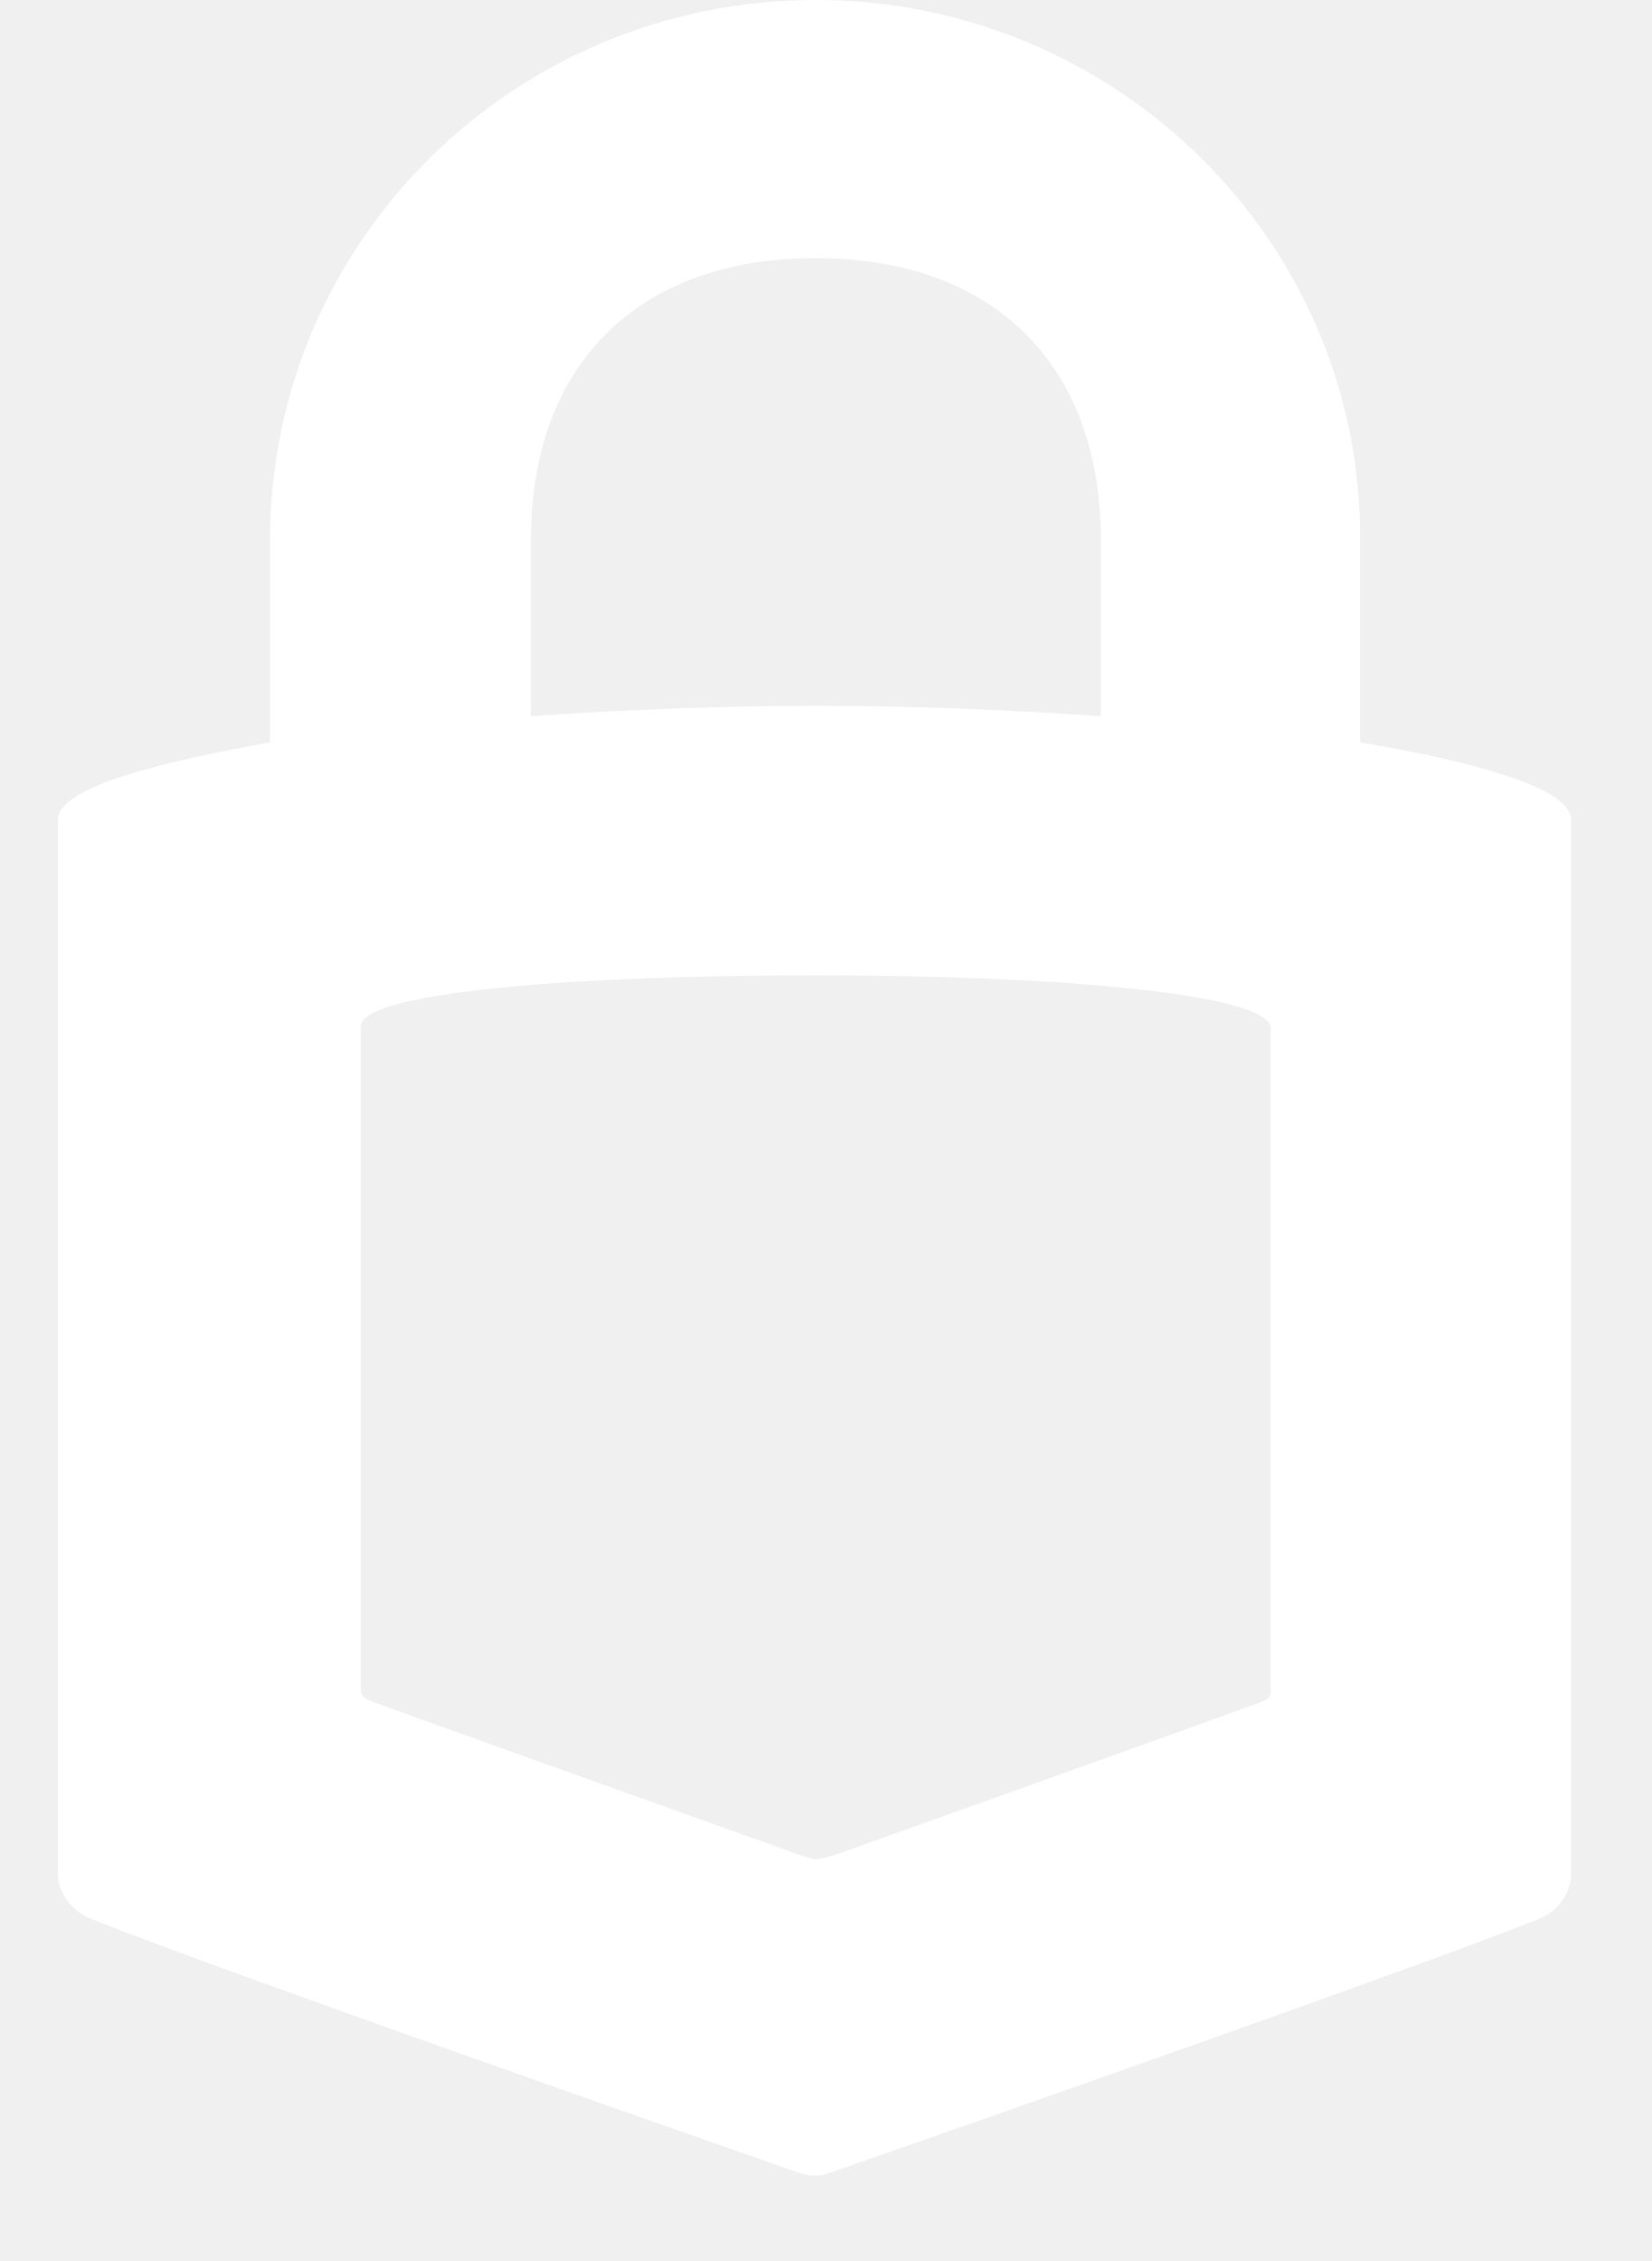
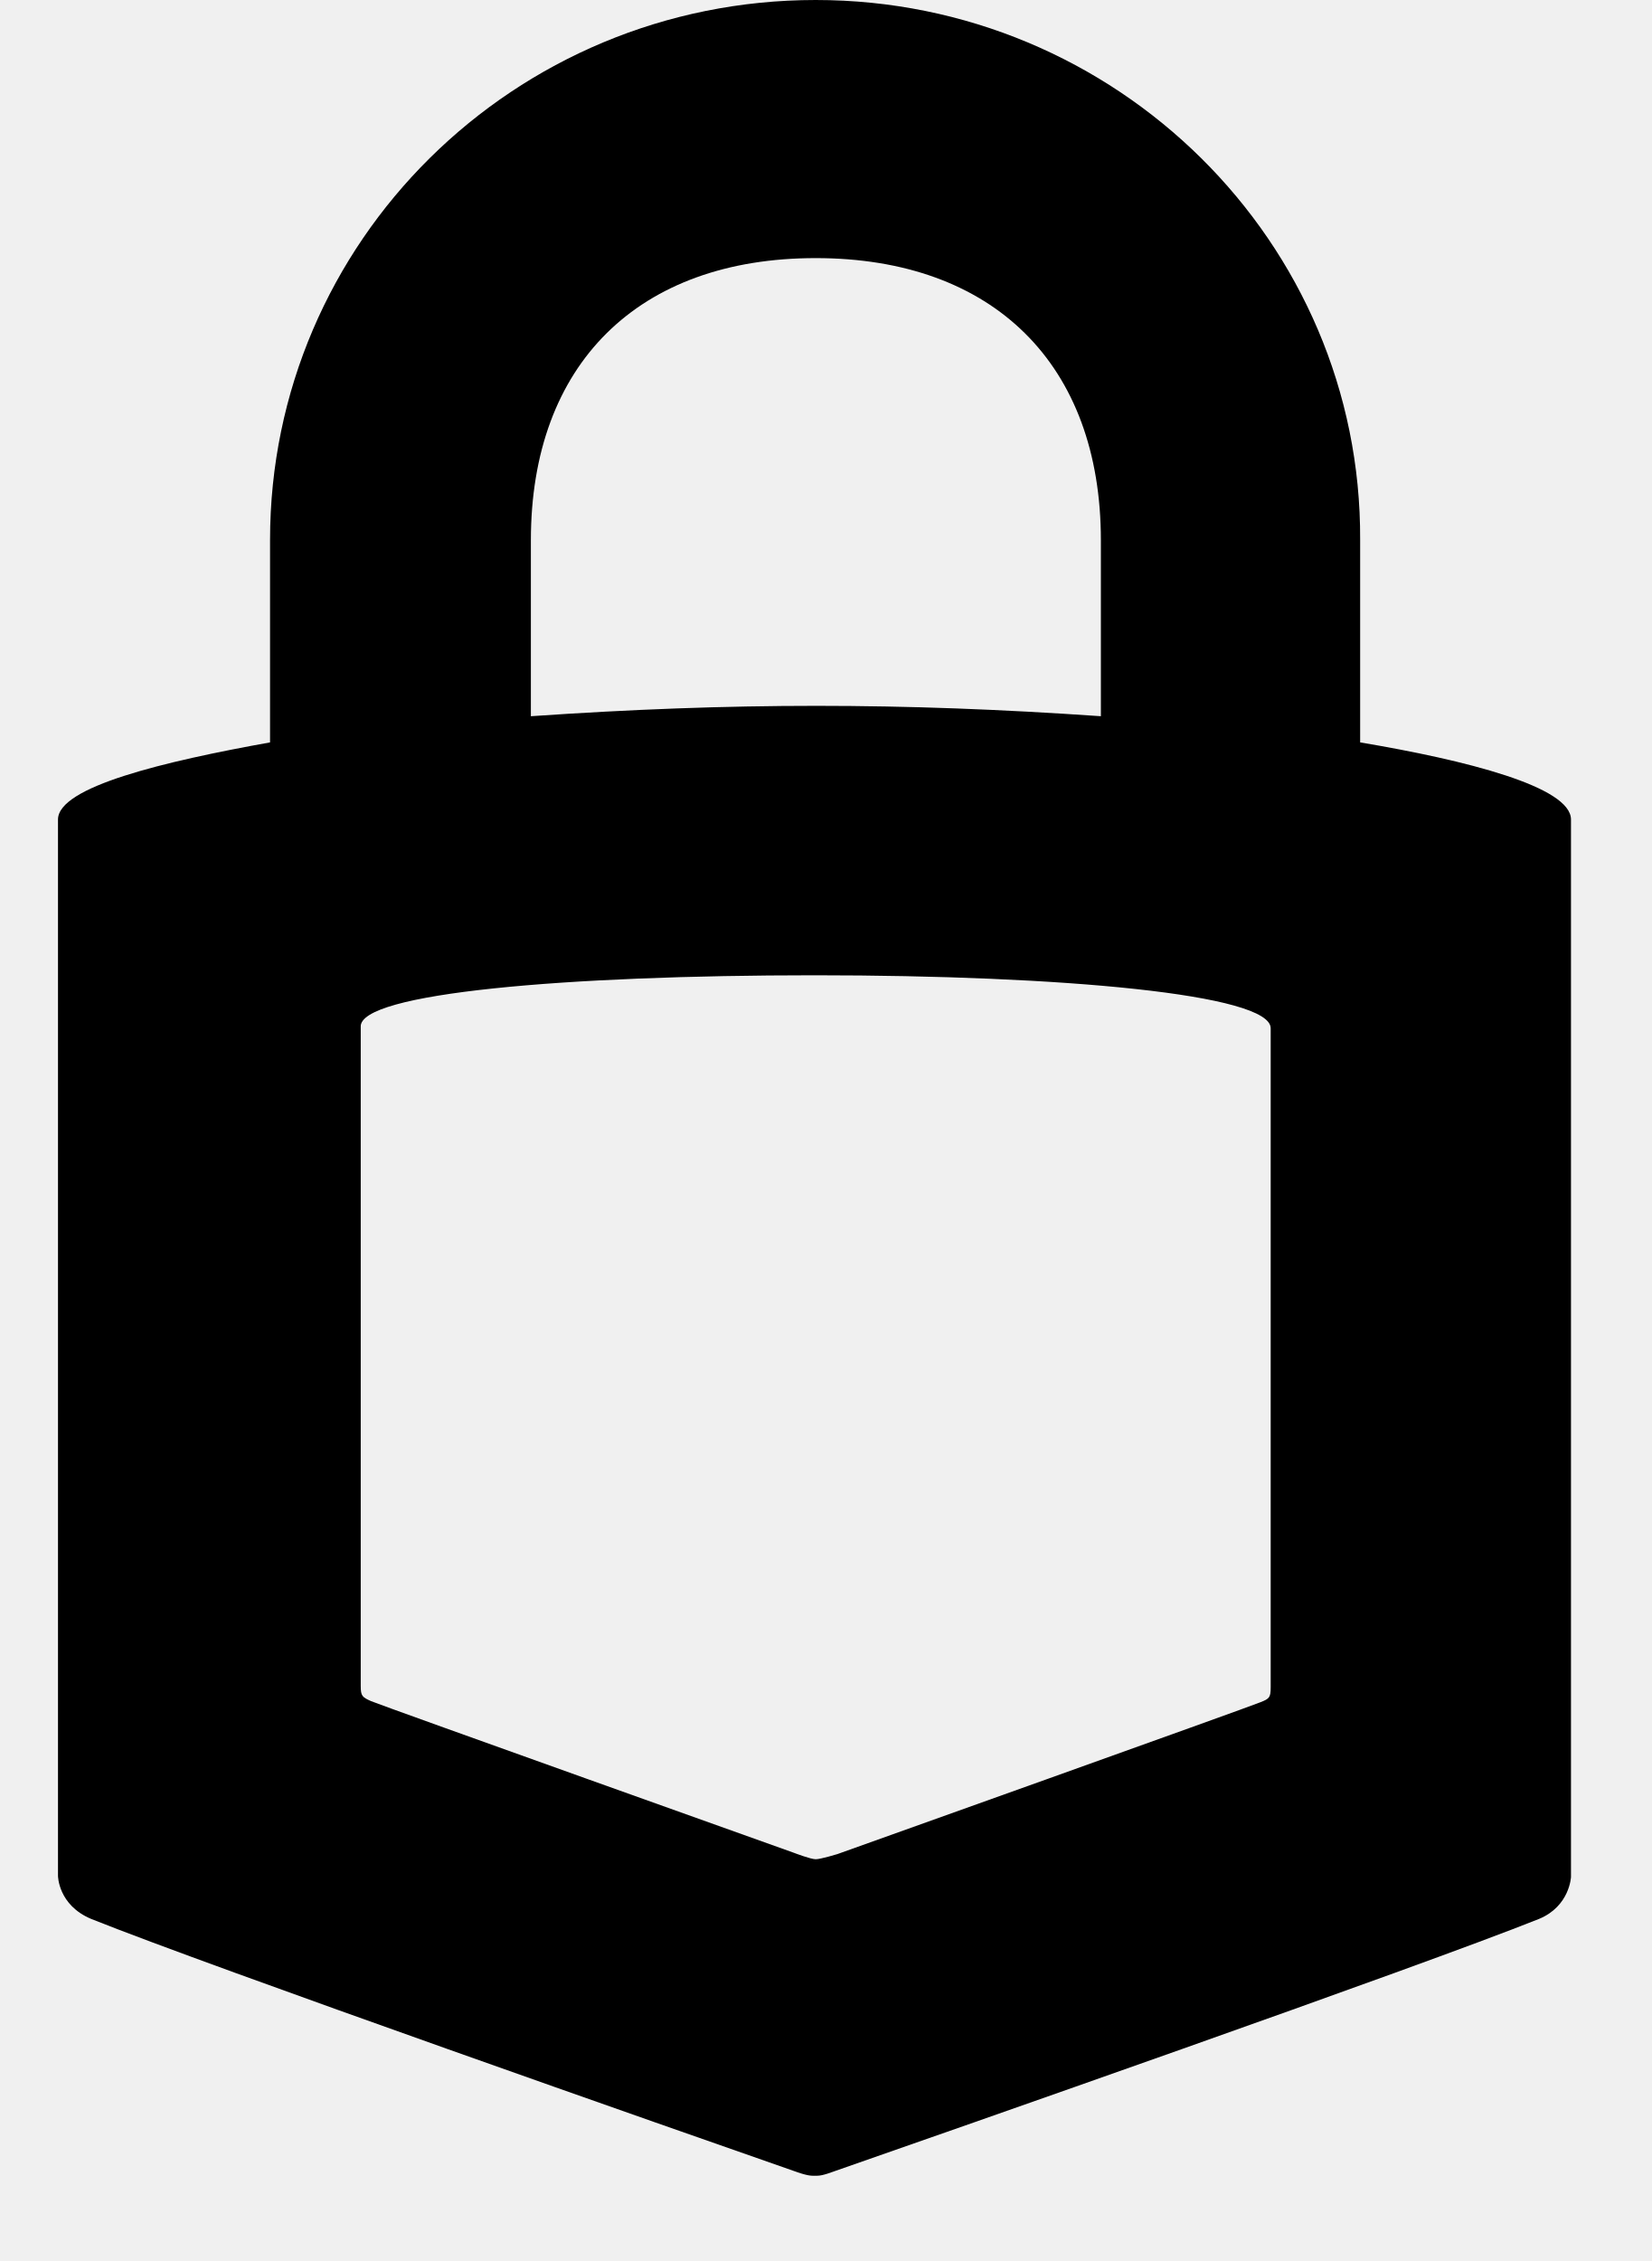
<svg xmlns="http://www.w3.org/2000/svg" width="19" height="26" viewBox="0 0 19 26" fill="none">
-   <path d="M9.382 0C5.913 0 3.106 2.778 3.106 6.21V8.537C1.888 8.756 0.667 9.047 0.667 9.424V21.57C0.667 21.57 0.667 21.906 1.048 22.066C2.431 22.62 7.87 24.525 9.12 24.961C9.281 25.02 9.326 25.02 9.368 25.02C9.428 25.02 9.456 25.02 9.617 24.961C10.866 24.525 16.319 22.62 17.702 22.066C18.055 21.92 18.069 21.584 18.069 21.584V9.424C18.069 9.047 16.865 8.742 15.644 8.537V6.21C15.661 2.778 12.837 0 9.382 0ZM9.382 2.968C11.426 2.968 12.662 4.191 12.662 6.213V8.236C10.369 8.077 8.413 8.077 6.106 8.236V6.213C6.106 4.187 7.341 2.968 9.382 2.968ZM9.368 11.215C12.221 11.215 14.615 11.433 14.615 11.824V19.402C14.615 19.52 14.601 19.534 14.496 19.575C14.394 19.62 9.631 21.321 9.631 21.321C9.631 21.321 9.438 21.38 9.382 21.38C9.323 21.38 9.134 21.307 9.134 21.307C9.134 21.307 4.37 19.607 4.268 19.562C4.167 19.517 4.149 19.503 4.149 19.388V11.81C4.121 11.419 6.515 11.215 9.368 11.215Z" fill="white" />
+   <path d="M9.382 0C5.913 0 3.106 2.778 3.106 6.21V8.537C1.888 8.756 0.667 9.047 0.667 9.424V21.57C0.667 21.57 0.667 21.906 1.048 22.066C2.431 22.62 7.87 24.525 9.12 24.961C9.281 25.02 9.326 25.02 9.368 25.02C9.428 25.02 9.456 25.02 9.617 24.961C10.866 24.525 16.319 22.62 17.702 22.066C18.055 21.92 18.069 21.584 18.069 21.584V9.424C18.069 9.047 16.865 8.742 15.644 8.537V6.21C15.661 2.778 12.837 0 9.382 0ZM9.382 2.968C11.426 2.968 12.662 4.191 12.662 6.213V8.236C10.369 8.077 8.413 8.077 6.106 8.236V6.213C6.106 4.187 7.341 2.968 9.382 2.968ZM9.368 11.215C12.221 11.215 14.615 11.433 14.615 11.824V19.402C14.615 19.52 14.601 19.534 14.496 19.575C14.394 19.62 9.631 21.321 9.631 21.321C9.631 21.321 9.438 21.38 9.382 21.38C9.323 21.38 9.134 21.307 9.134 21.307C9.134 21.307 4.37 19.607 4.268 19.562C4.167 19.517 4.149 19.503 4.149 19.388V11.81C4.121 11.419 6.515 11.215 9.368 11.215Z" fill="black" />
</svg>
